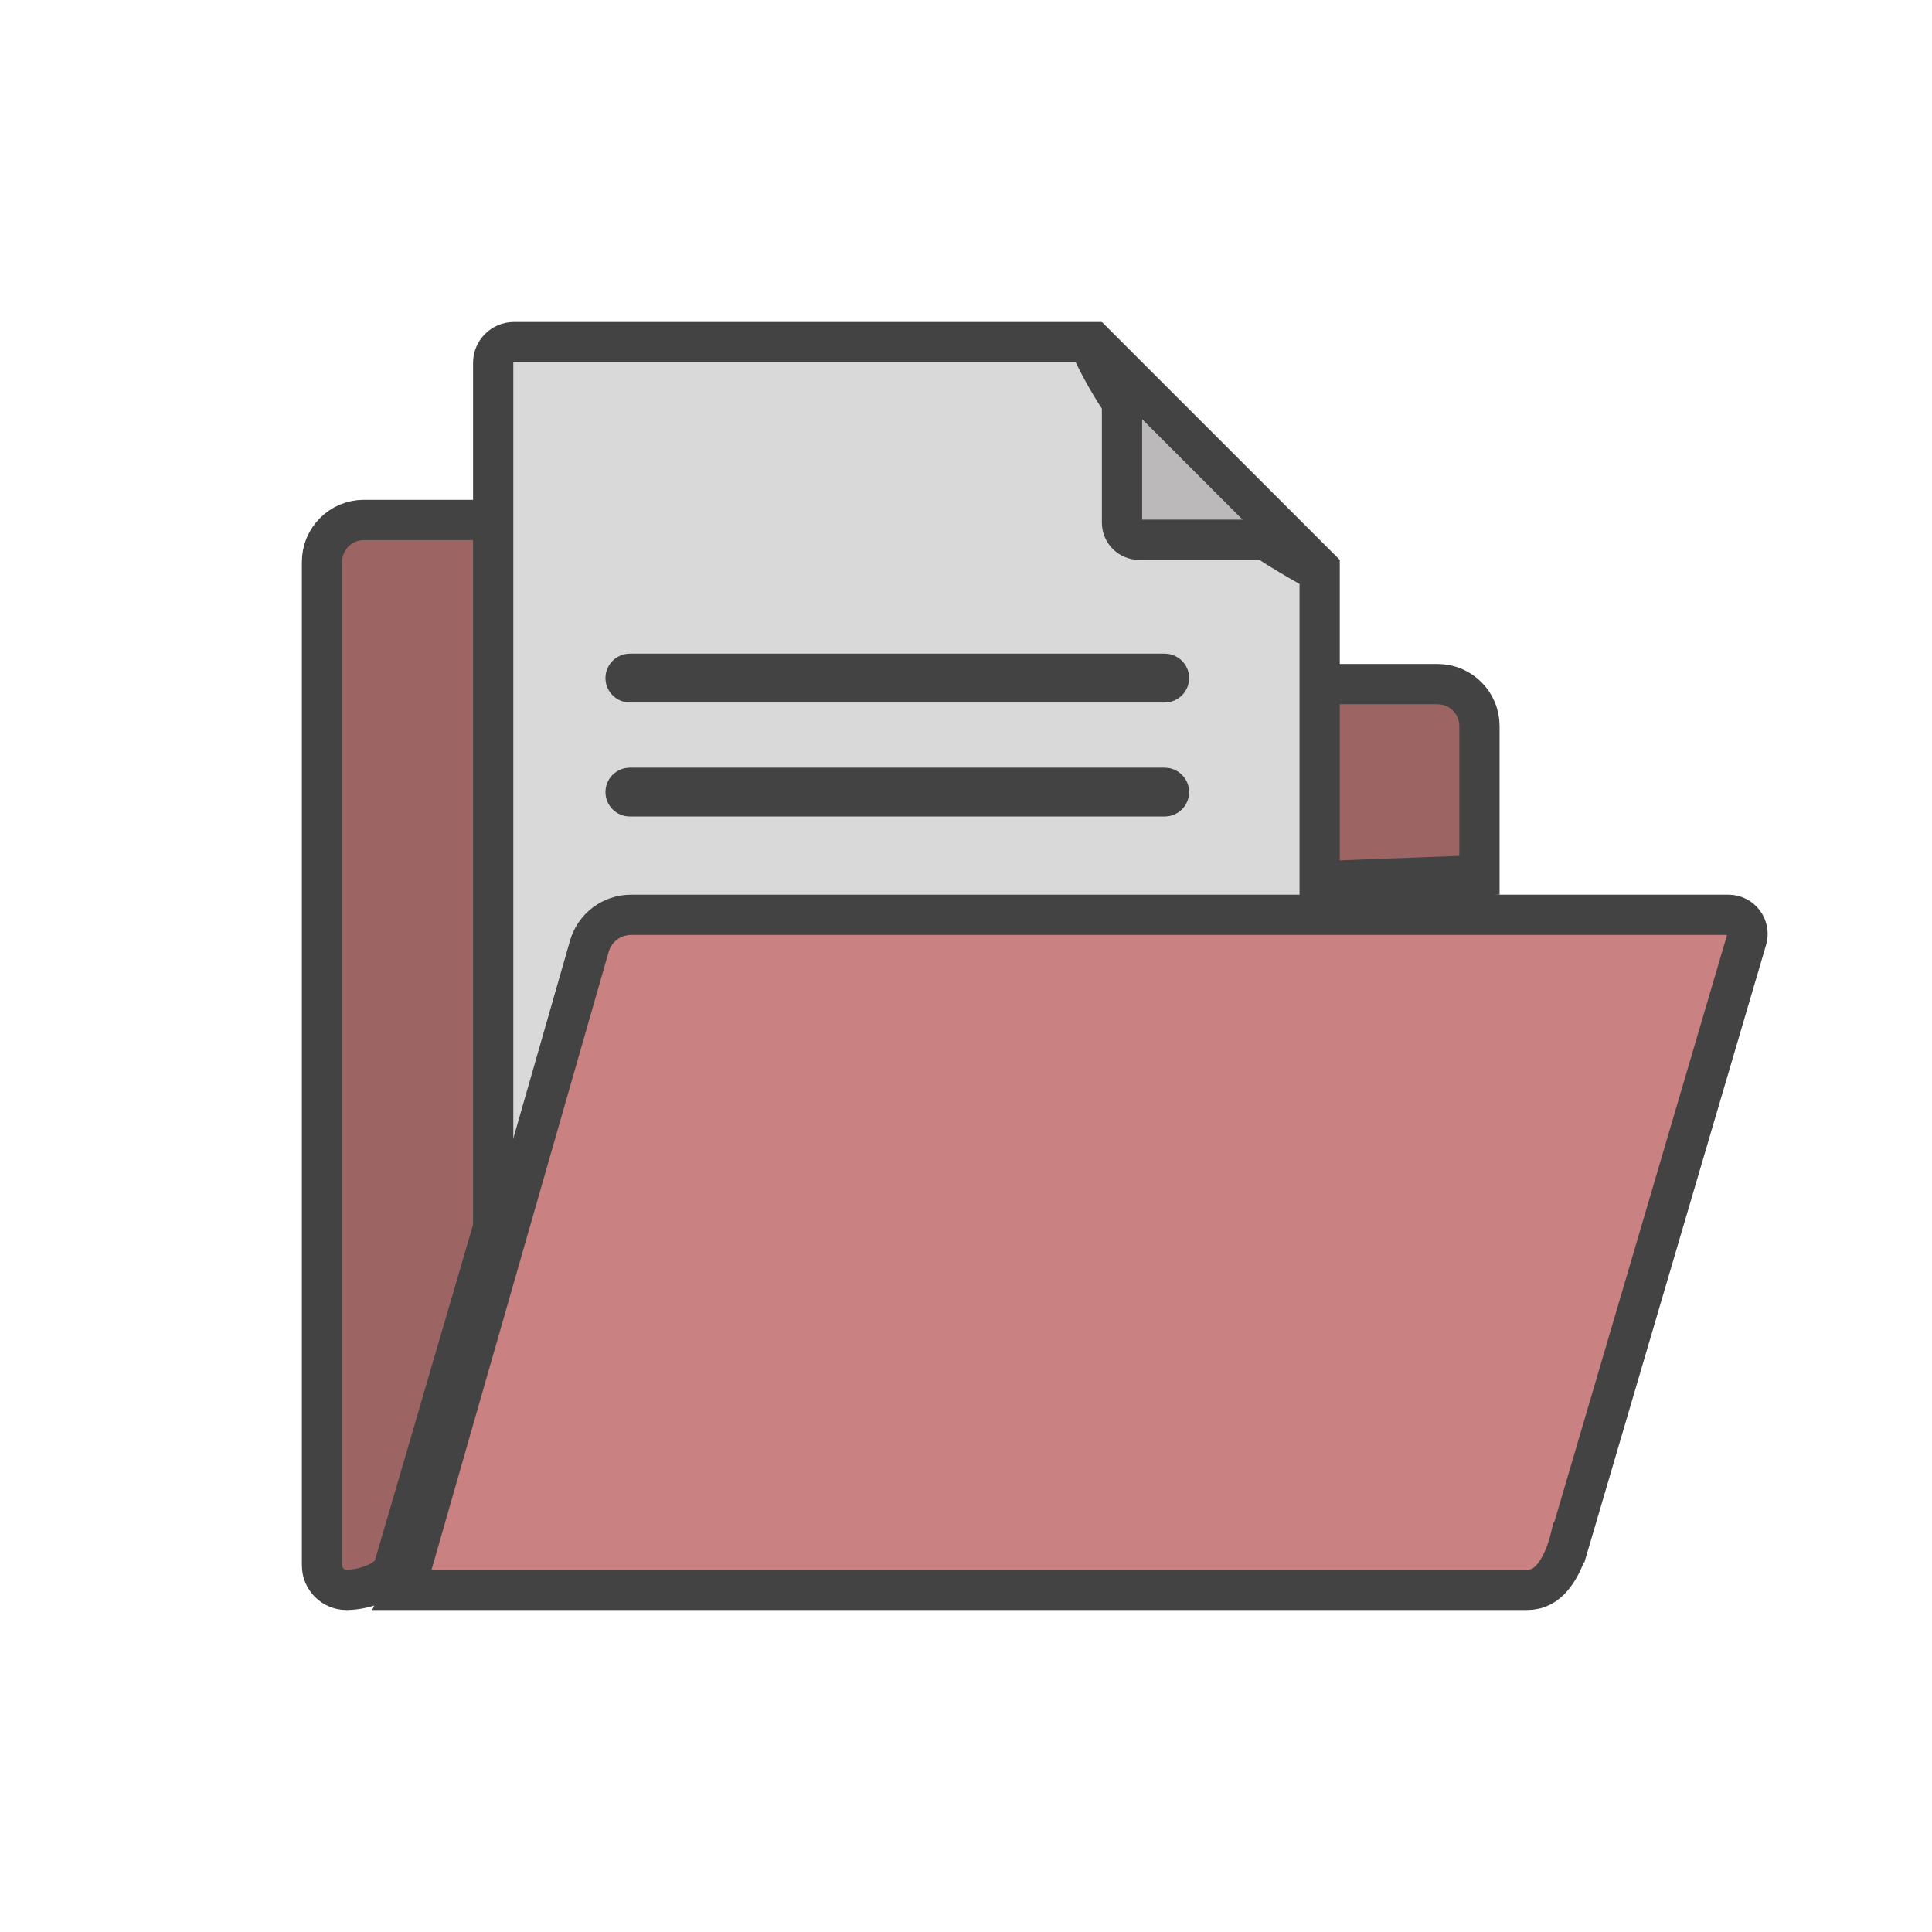
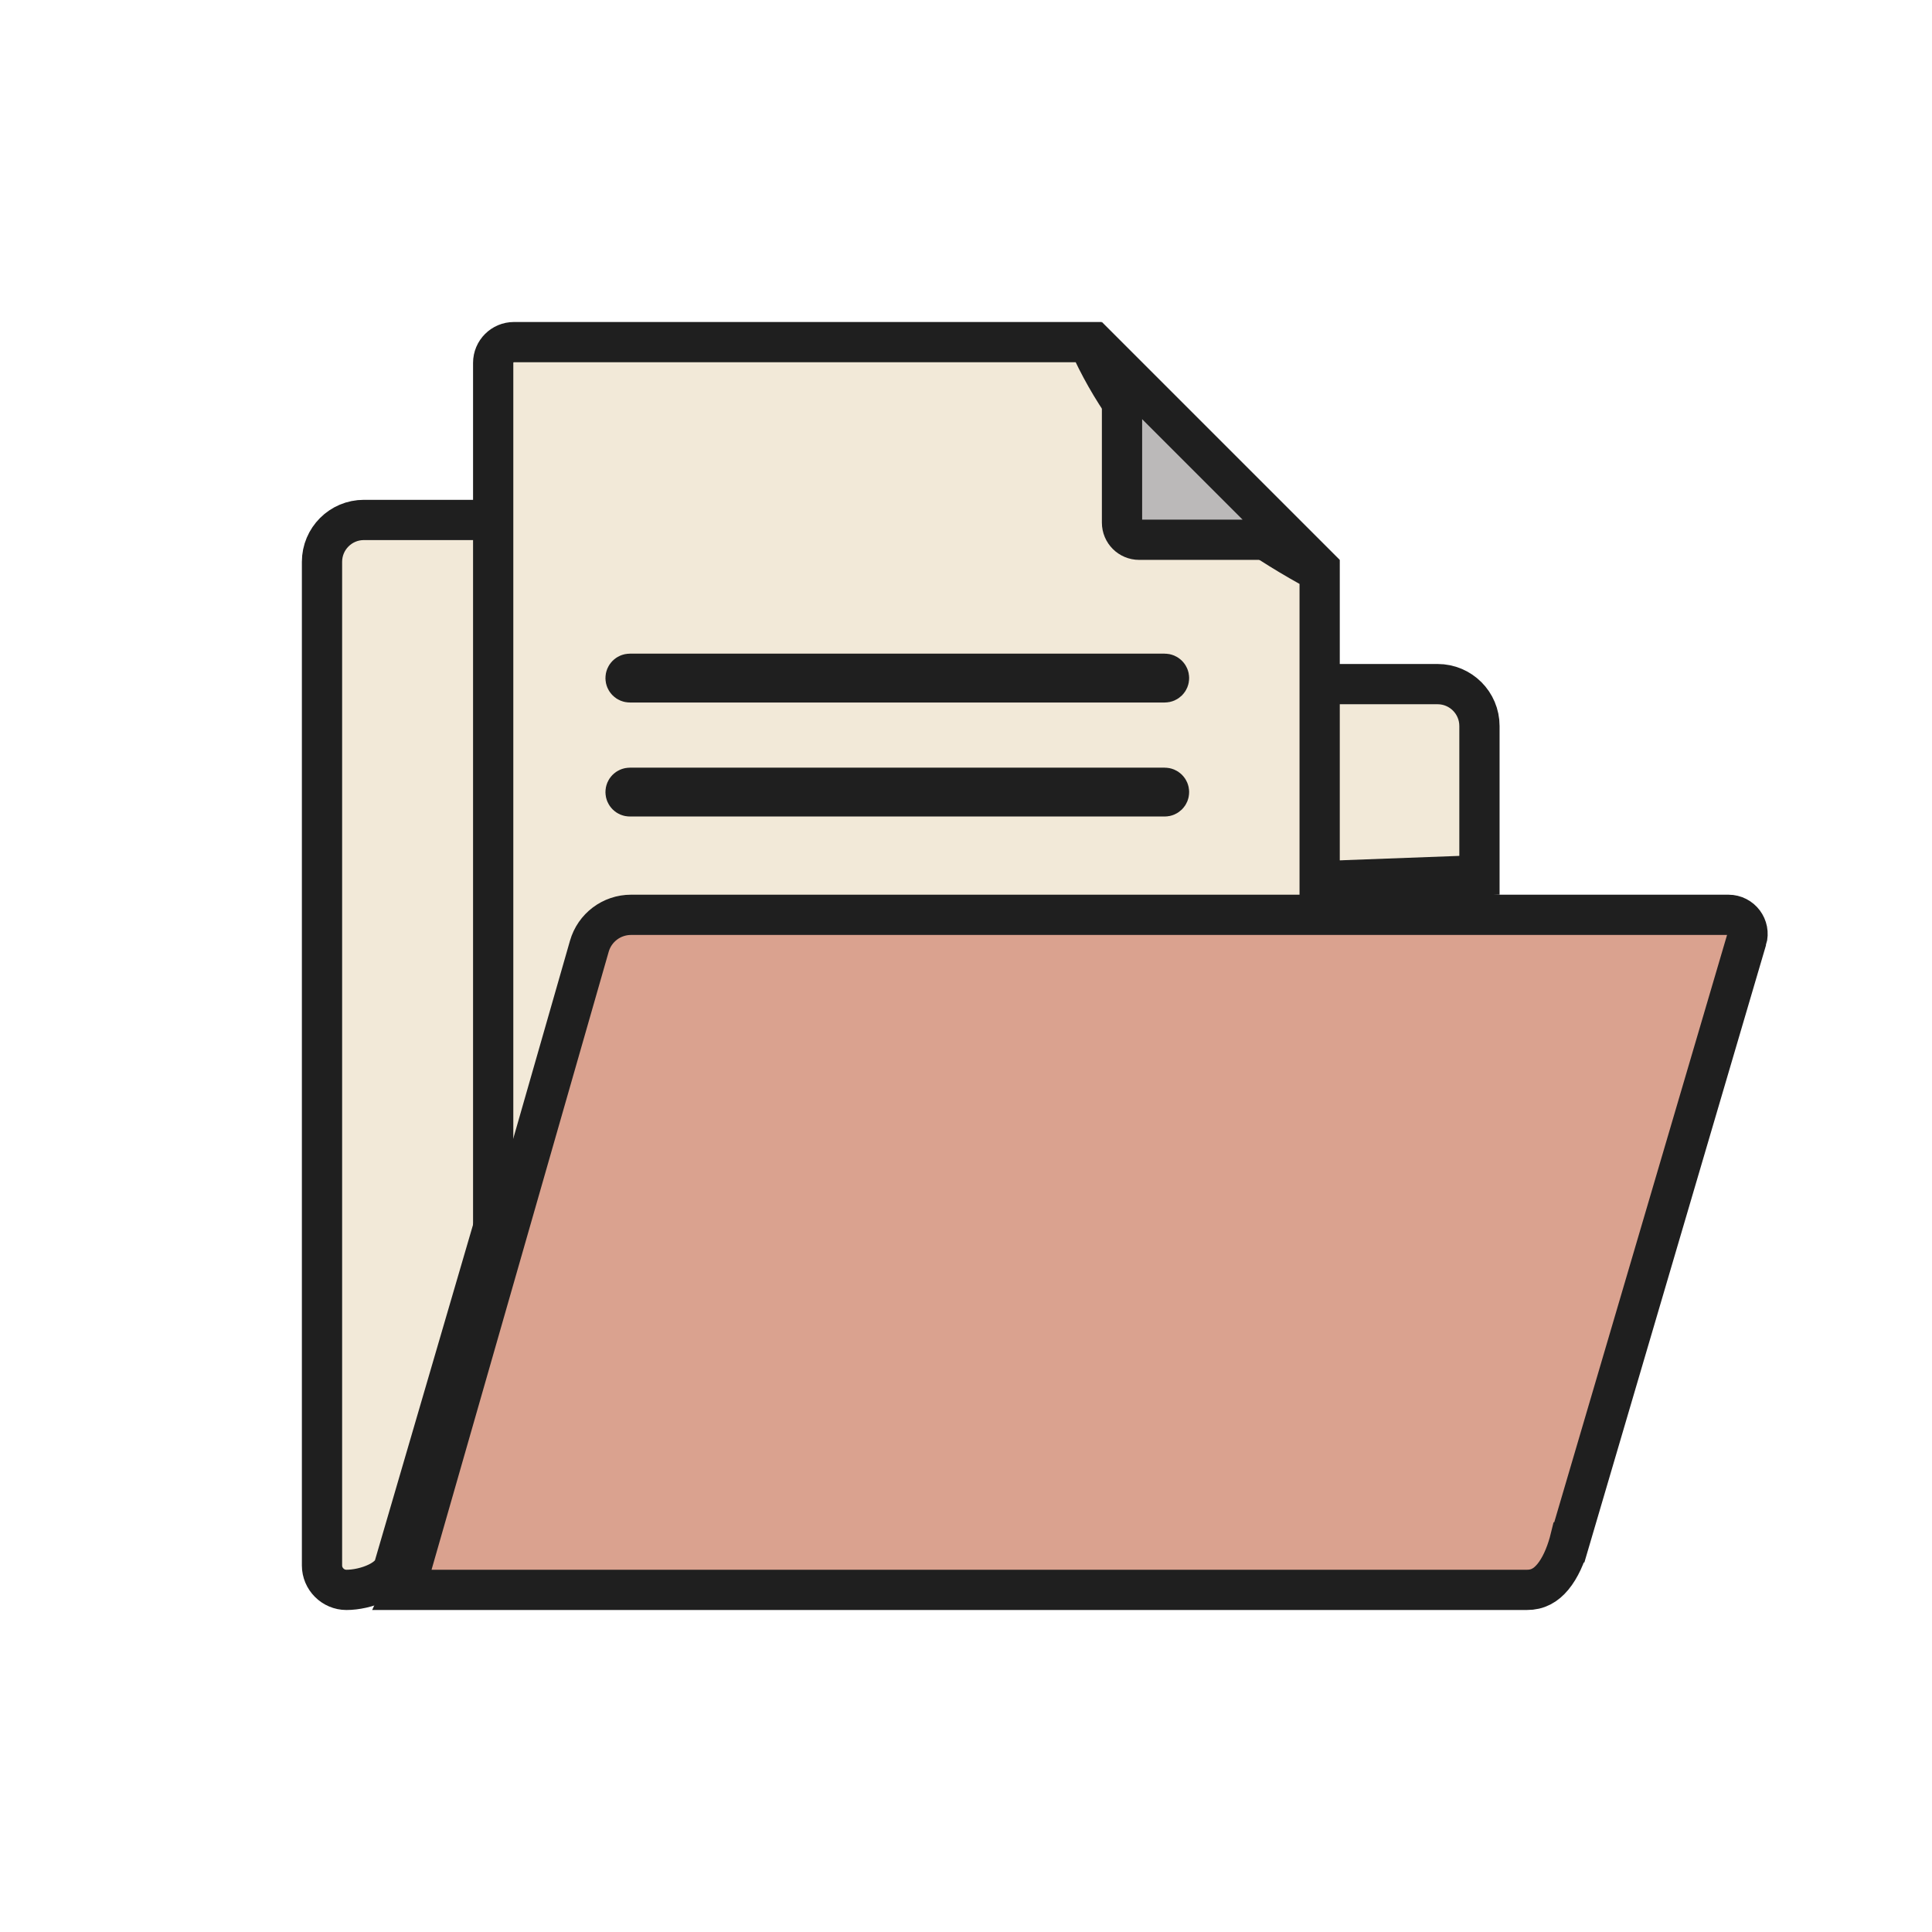
<svg xmlns="http://www.w3.org/2000/svg" width="96" height="96" viewBox="0 0 96 96" fill="none">
-   <path d="M19.584 77.835L19.582 77.842C19.507 78.105 19.258 78.396 18.758 78.641C18.268 78.88 17.678 79 17.212 79C16.548 79 16 78.452 16 77.788V69.325V34.651V32.994V27.918C16 26.768 16.932 25.836 18.082 25.836H39.978C40.53 25.836 41.059 26.055 41.449 26.445L47.802 32.798C48.568 33.564 49.606 33.993 50.688 33.993H71.431C72.581 33.993 73.513 34.925 73.513 36.075V37.128V43.493L31.968 45.036C31.157 45.038 30.377 45.191 29.723 45.649C29.053 46.119 28.647 46.815 28.411 47.638C28.41 47.639 28.41 47.639 28.41 47.64L19.584 77.835Z" fill="#9D6464" stroke="#434343" stroke-width="2" />
-   <path d="M65.573 28.422V71.958C65.573 72.527 65.111 72.989 64.541 72.989H25.537C24.968 72.989 24.506 72.527 24.506 71.958V18.031C24.506 17.462 24.968 17 25.537 17H54.089C56.188 21.735 60.131 25.495 65.573 28.422Z" fill="#D9D9D9" stroke="#434343" stroke-width="2" />
-   <path d="M55.752 18.414L64.158 26.82H56.603C56.133 26.82 55.752 26.439 55.752 25.969V18.414Z" fill="#BBB9B9" stroke="#434343" stroke-width="2" />
-   <path d="M57.874 33.907H31.298C31.18 33.907 31.084 33.812 31.084 33.693C31.084 33.575 31.18 33.48 31.298 33.48H57.874C57.993 33.48 58.088 33.575 58.088 33.693C58.088 33.812 57.993 33.907 57.874 33.907Z" fill="#BBB9B9" stroke="#434343" stroke-width="2" />
-   <path d="M57.874 39.572H31.298C31.18 39.572 31.084 39.477 31.084 39.358C31.084 39.24 31.18 39.145 31.298 39.145H57.874C57.993 39.145 58.088 39.24 58.088 39.358C58.088 39.477 57.993 39.572 57.874 39.572Z" fill="#BBB9B9" stroke="#434343" stroke-width="2" />
-   <path d="M75.859 79H20.047C20.186 78.695 20.295 78.378 20.385 78.063C20.385 78.063 20.385 78.062 20.385 78.062L29.284 47.018L29.284 47.018C29.549 46.094 30.393 45.457 31.356 45.457H85.885C86.518 45.457 86.975 46.066 86.795 46.675L77.978 76.64L77.977 76.64L77.974 76.652C77.794 77.294 77.525 77.916 77.157 78.358C76.812 78.772 76.409 79.004 75.866 79H75.859Z" fill="#C98181" stroke="#434343" stroke-width="2" />
+   <path d="M19.584 77.835L19.582 77.842C19.507 78.105 19.258 78.396 18.758 78.641C18.268 78.88 17.678 79 17.212 79C16.548 79 16 78.452 16 77.788V69.325V34.651V32.994V27.918C16 26.768 16.932 25.836 18.082 25.836H39.978C40.53 25.836 41.059 26.055 41.449 26.445L47.802 32.798C48.568 33.564 49.606 33.993 50.688 33.993H71.431C72.581 33.993 73.513 34.925 73.513 36.075V37.128V43.492L31.968 45.036C31.157 45.038 30.377 45.191 29.723 45.649C29.053 46.119 28.647 46.815 28.411 47.638C28.41 47.639 28.41 47.639 28.41 47.64L19.584 77.835Z" fill="#F2E9D8" stroke="#1F1F1F" stroke-width="2" />
+   <path d="M65.573 28.422V71.958C65.573 72.527 65.111 72.989 64.541 72.989H25.537C24.968 72.989 24.506 72.527 24.506 71.958V18.031C24.506 17.462 24.968 17 25.537 17H54.089C56.188 21.735 60.131 25.495 65.573 28.422Z" fill="#F2E9D8" stroke="#1F1F1F" stroke-width="2" />
+   <path d="M55.752 18.414L64.158 26.82H56.603C56.133 26.82 55.752 26.439 55.752 25.969V18.414Z" fill="#BBB9B9" stroke="#1F1F1F" stroke-width="2" />
+   <path d="M57.874 33.907H31.298C31.18 33.907 31.084 33.812 31.084 33.693C31.084 33.575 31.18 33.48 31.298 33.48H57.874C57.993 33.48 58.088 33.575 58.088 33.693C58.088 33.812 57.993 33.907 57.874 33.907Z" fill="#BBB9B9" stroke="#1F1F1F" stroke-width="2" />
+   <path d="M57.874 39.572H31.298C31.18 39.572 31.084 39.477 31.084 39.358C31.084 39.24 31.18 39.145 31.298 39.145H57.874C57.993 39.145 58.088 39.24 58.088 39.358C58.088 39.477 57.993 39.572 57.874 39.572Z" fill="#BBB9B9" stroke="#1F1F1F" stroke-width="2" />
+   <path d="M75.859 79H20.047C20.186 78.695 20.296 78.378 20.385 78.063C20.385 78.062 20.385 78.062 20.385 78.062L29.284 47.018L29.284 47.018C29.548 46.094 30.393 45.457 31.356 45.457H85.885C86.518 45.457 86.975 46.066 86.796 46.675C86.795 46.675 86.795 46.675 86.795 46.675L77.978 76.64L77.977 76.64L77.974 76.652C77.794 77.294 77.525 77.916 77.157 78.358C76.812 78.772 76.409 79.004 75.866 79H75.859Z" fill="#DAA28F" stroke="#1F1F1F" stroke-width="2" />
</svg>
